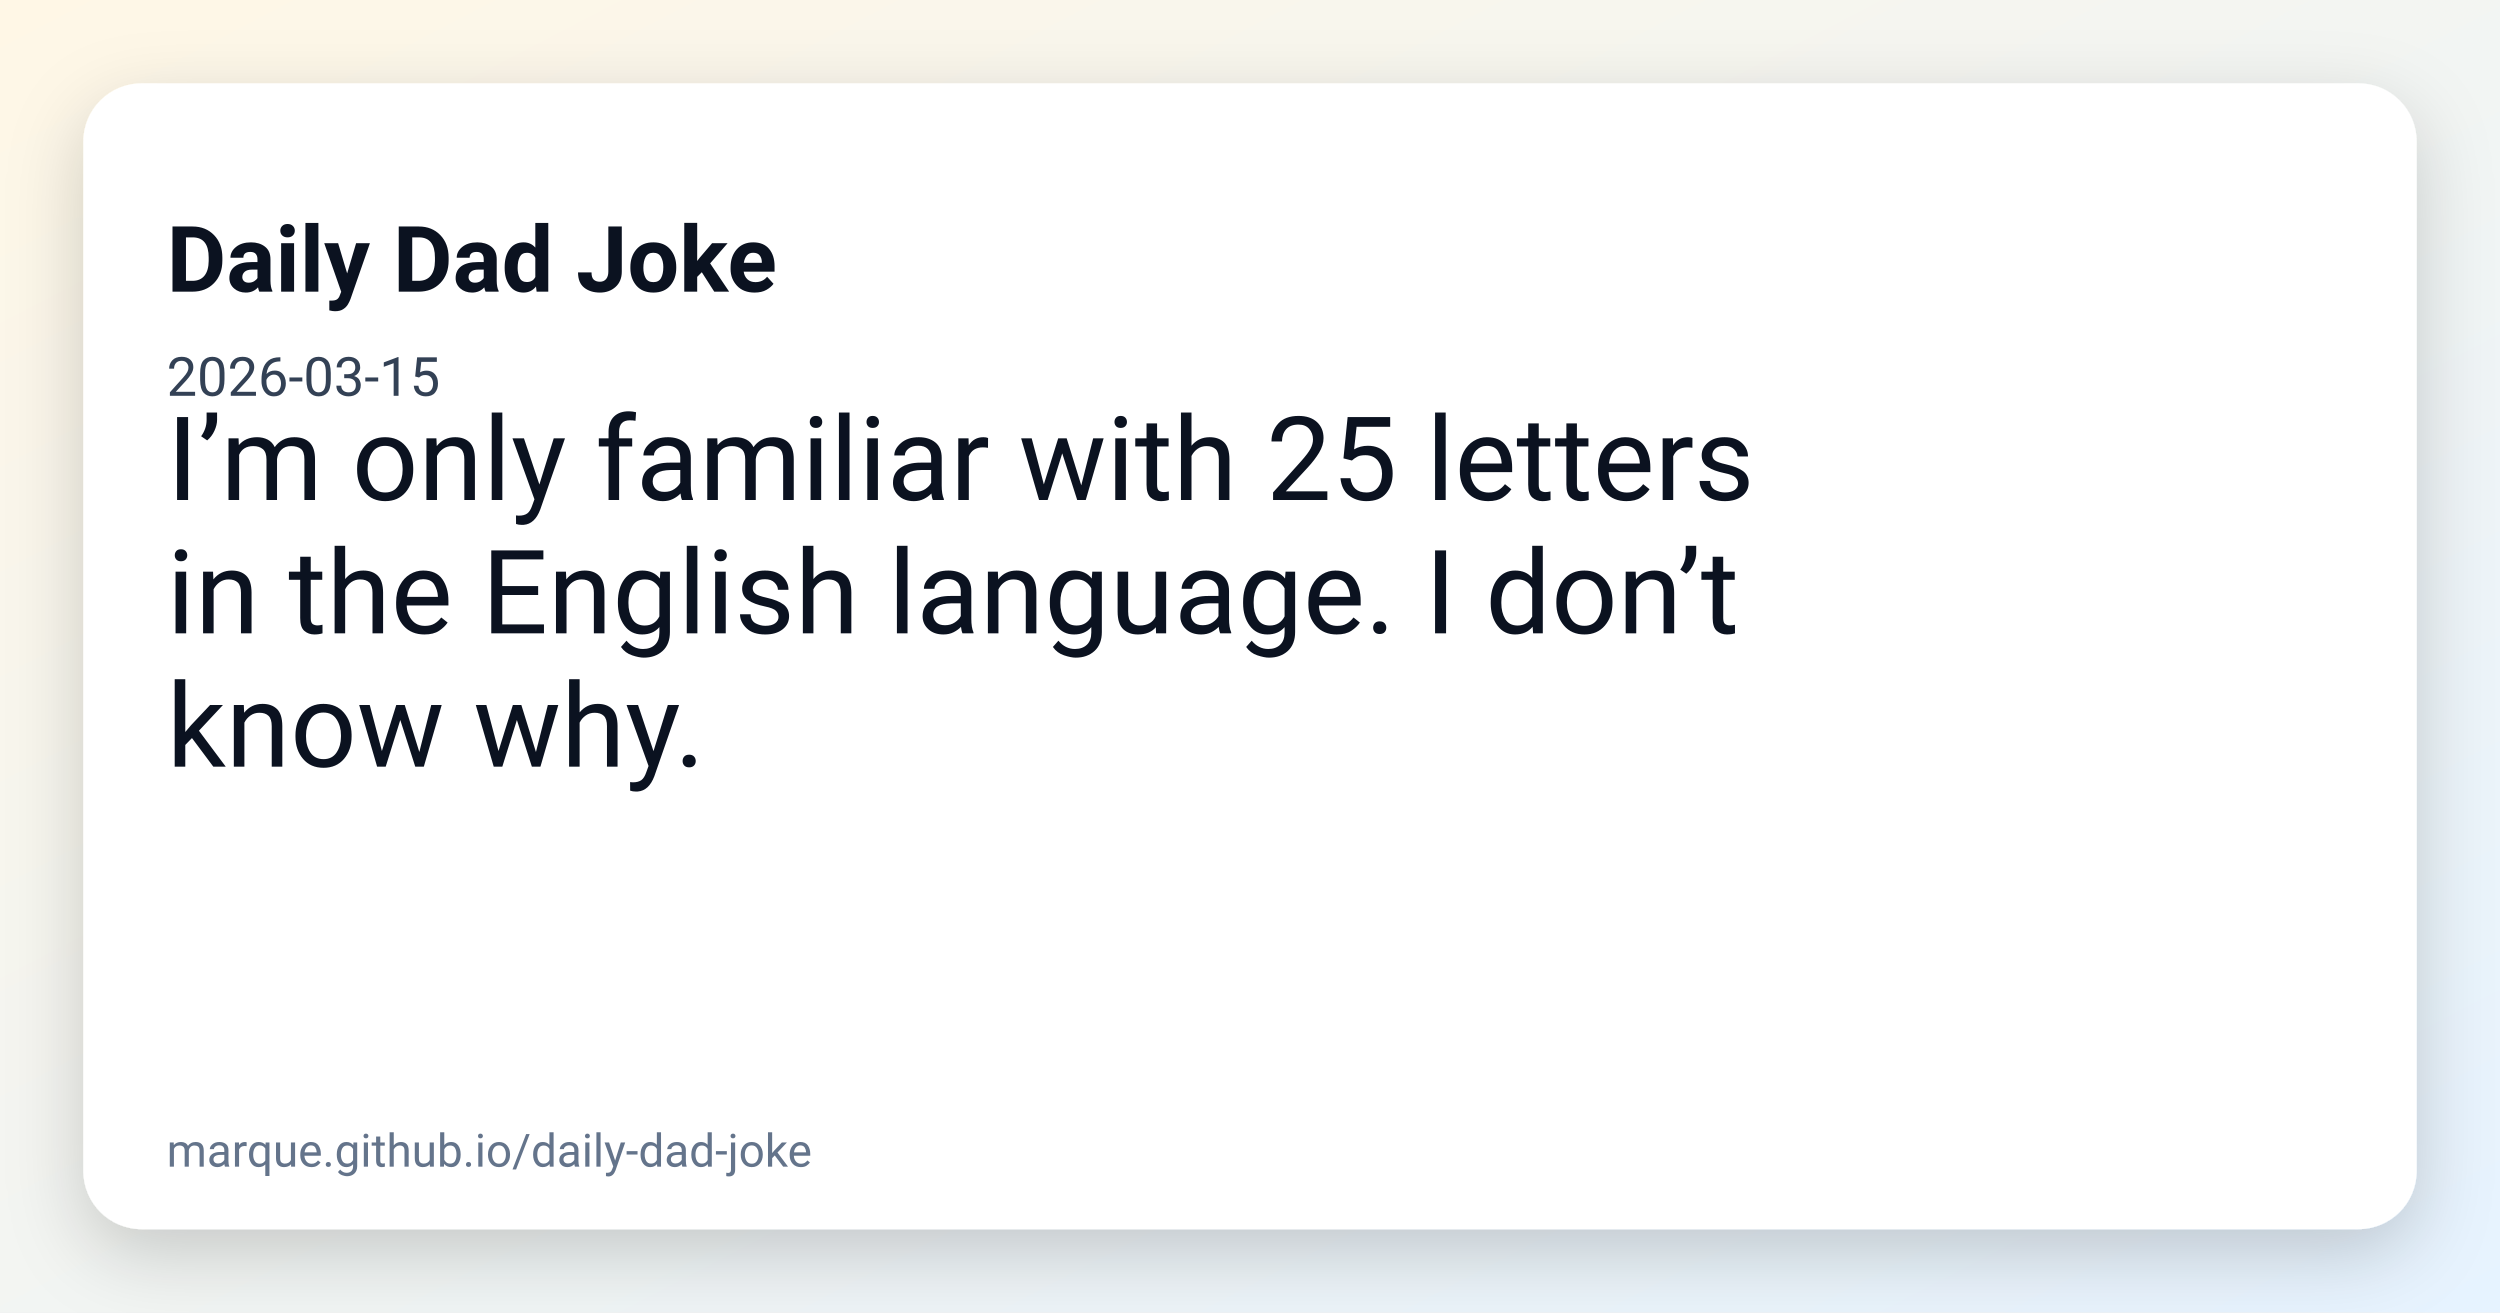
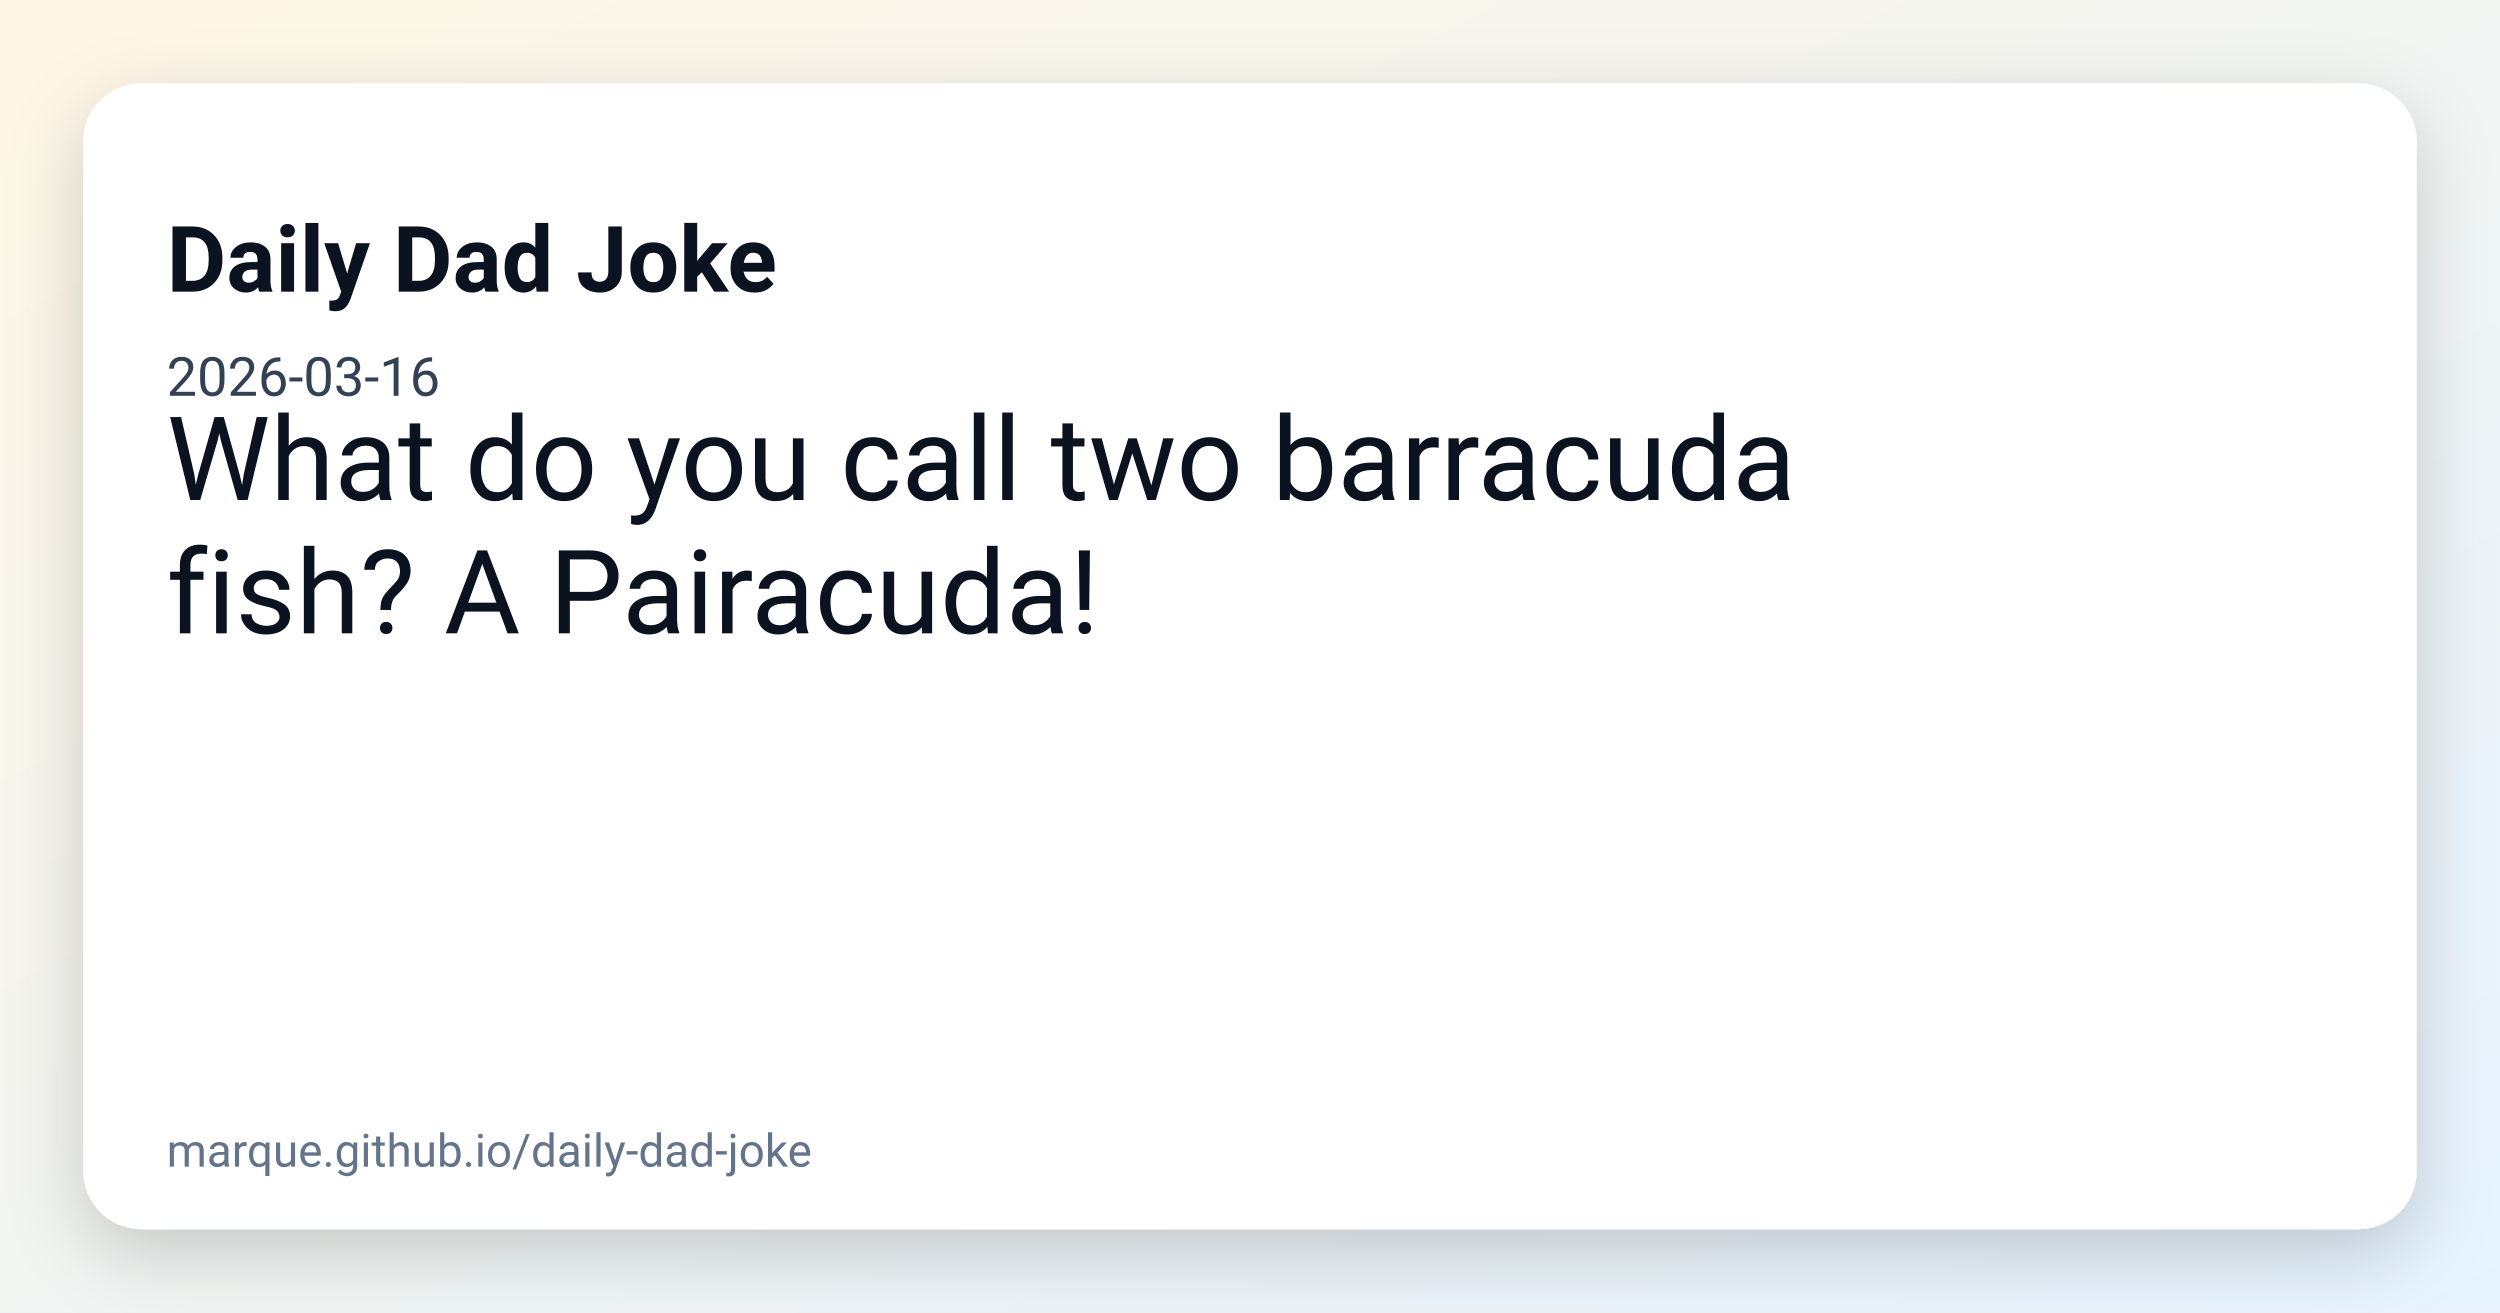
<svg xmlns="http://www.w3.org/2000/svg" width="1200" height="630" viewBox="0 0 1200 630">
  <defs>
    <linearGradient id="bg" x1="0" y1="0" x2="1" y2="1">
      <stop offset="0%" stop-color="#FFF7E6" />
      <stop offset="100%" stop-color="#E6F3FF" />
    </linearGradient>
    <filter id="shadow" x="-20%" y="-20%" width="140%" height="140%">
      <feDropShadow dx="0" dy="12" stdDeviation="18" flood-color="#000" flood-opacity="0.18" />
    </filter>
  </defs>
  <rect x="0" y="0" width="1200" height="630" fill="url(#bg)" />
  <rect x="40" y="40" width="1120" height="550" rx="28" fill="#ffffff" filter="url(#shadow)" />
  <text x="80" y="140" font-size="44" font-weight="700" font-family="ui-sans-serif, system-ui, -apple-system, Segoe UI, Roboto, Helvetica, Arial" fill="#0B1220">Daily Dad Joke</text>
-   <text x="80" y="190" font-size="26" font-family="ui-sans-serif, system-ui, -apple-system, Segoe UI, Roboto, Helvetica, Arial" fill="#334155">2026-03-15</text>
-   <text x="80" y="240" font-size="56" font-family="ui-sans-serif, system-ui, -apple-system, Segoe UI, Roboto, Helvetica, Arial" fill="#0B1220">I’m only familiar with 25 letters</text>
-   <text x="80" y="304" font-size="56" font-family="ui-sans-serif, system-ui, -apple-system, Segoe UI, Roboto, Helvetica, Arial" fill="#0B1220">in the English language. I don’t</text>
-   <text x="80" y="368" font-size="56" font-family="ui-sans-serif, system-ui, -apple-system, Segoe UI, Roboto, Helvetica, Arial" fill="#0B1220">know why.</text>
+   <text x="80" y="190" font-size="26" font-family="ui-sans-serif, system-ui, -apple-system, Segoe UI, Roboto, Helvetica, Arial" fill="#334155">2026-03-16</text>
+   <text x="80" y="240" font-size="56" font-family="ui-sans-serif, system-ui, -apple-system, Segoe UI, Roboto, Helvetica, Arial" fill="#0B1220">What do you call two barracuda</text>
+   <text x="80" y="304" font-size="56" font-family="ui-sans-serif, system-ui, -apple-system, Segoe UI, Roboto, Helvetica, Arial" fill="#0B1220">fish? A Pairacuda!</text>
  <text x="80" y="560" font-size="22" font-family="ui-sans-serif, system-ui, -apple-system, Segoe UI, Roboto, Helvetica, Arial" fill="#64748b">marque.github.io/daily-dad-joke</text>
</svg>
